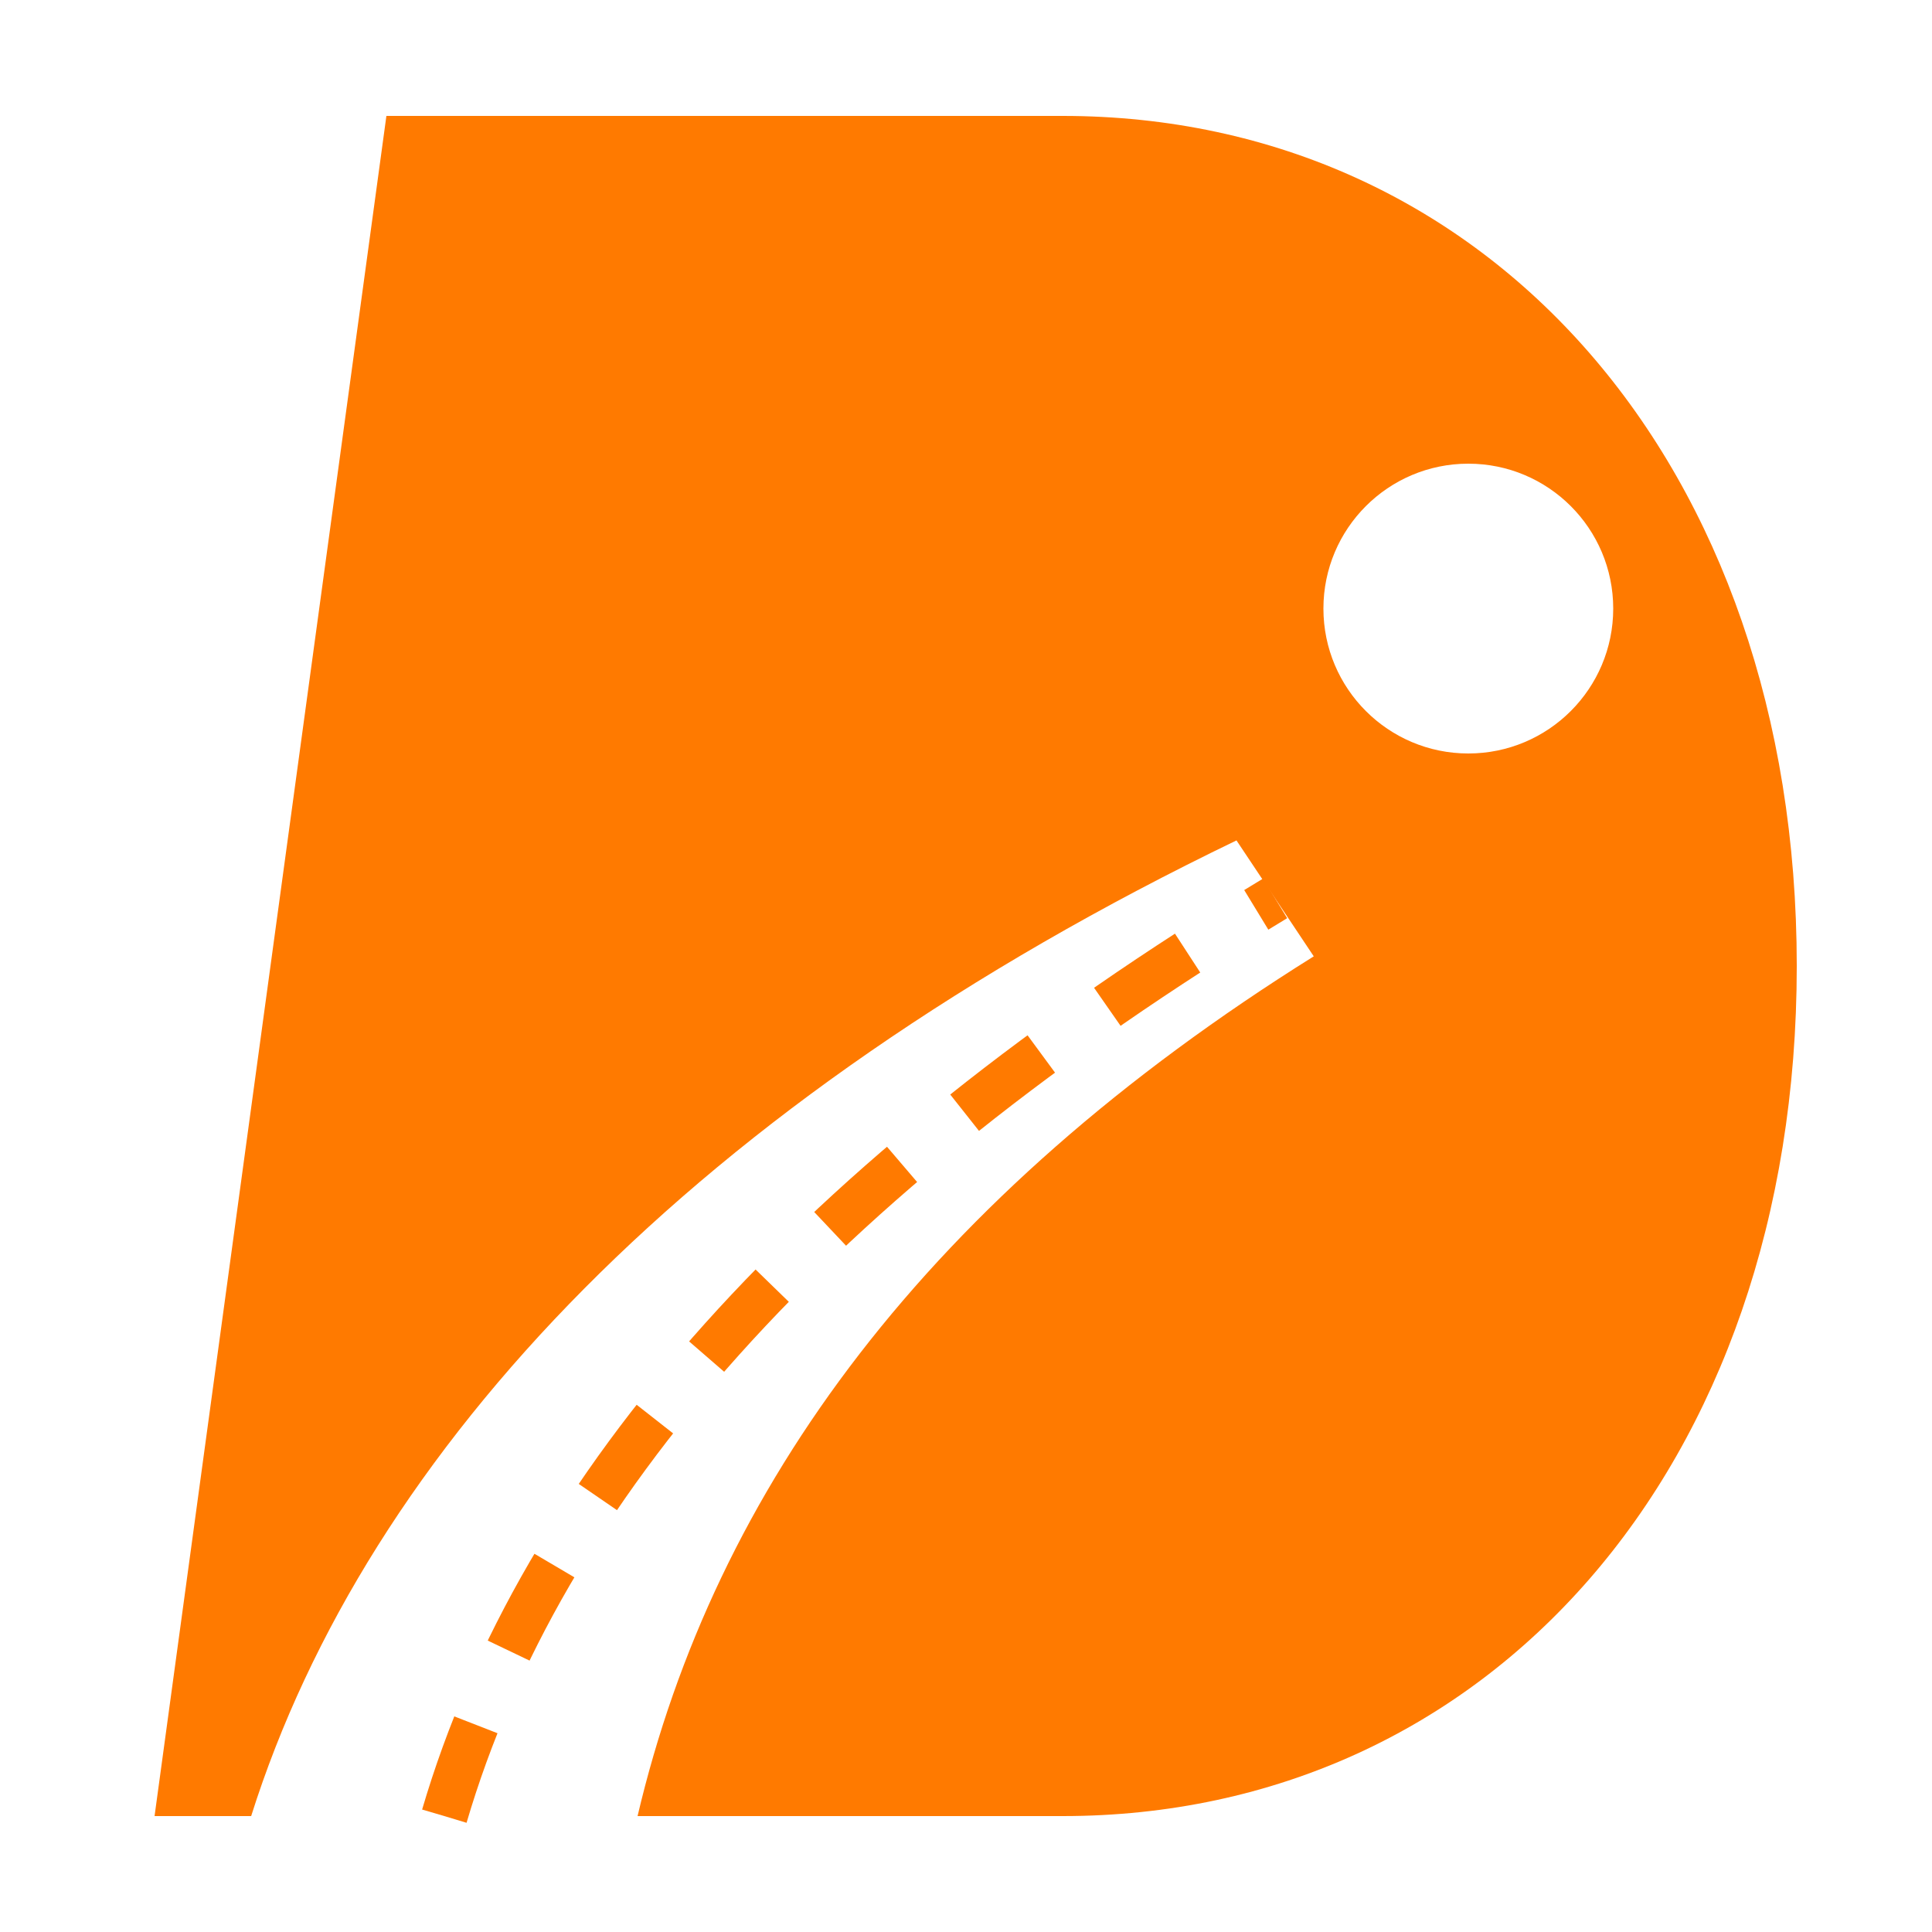
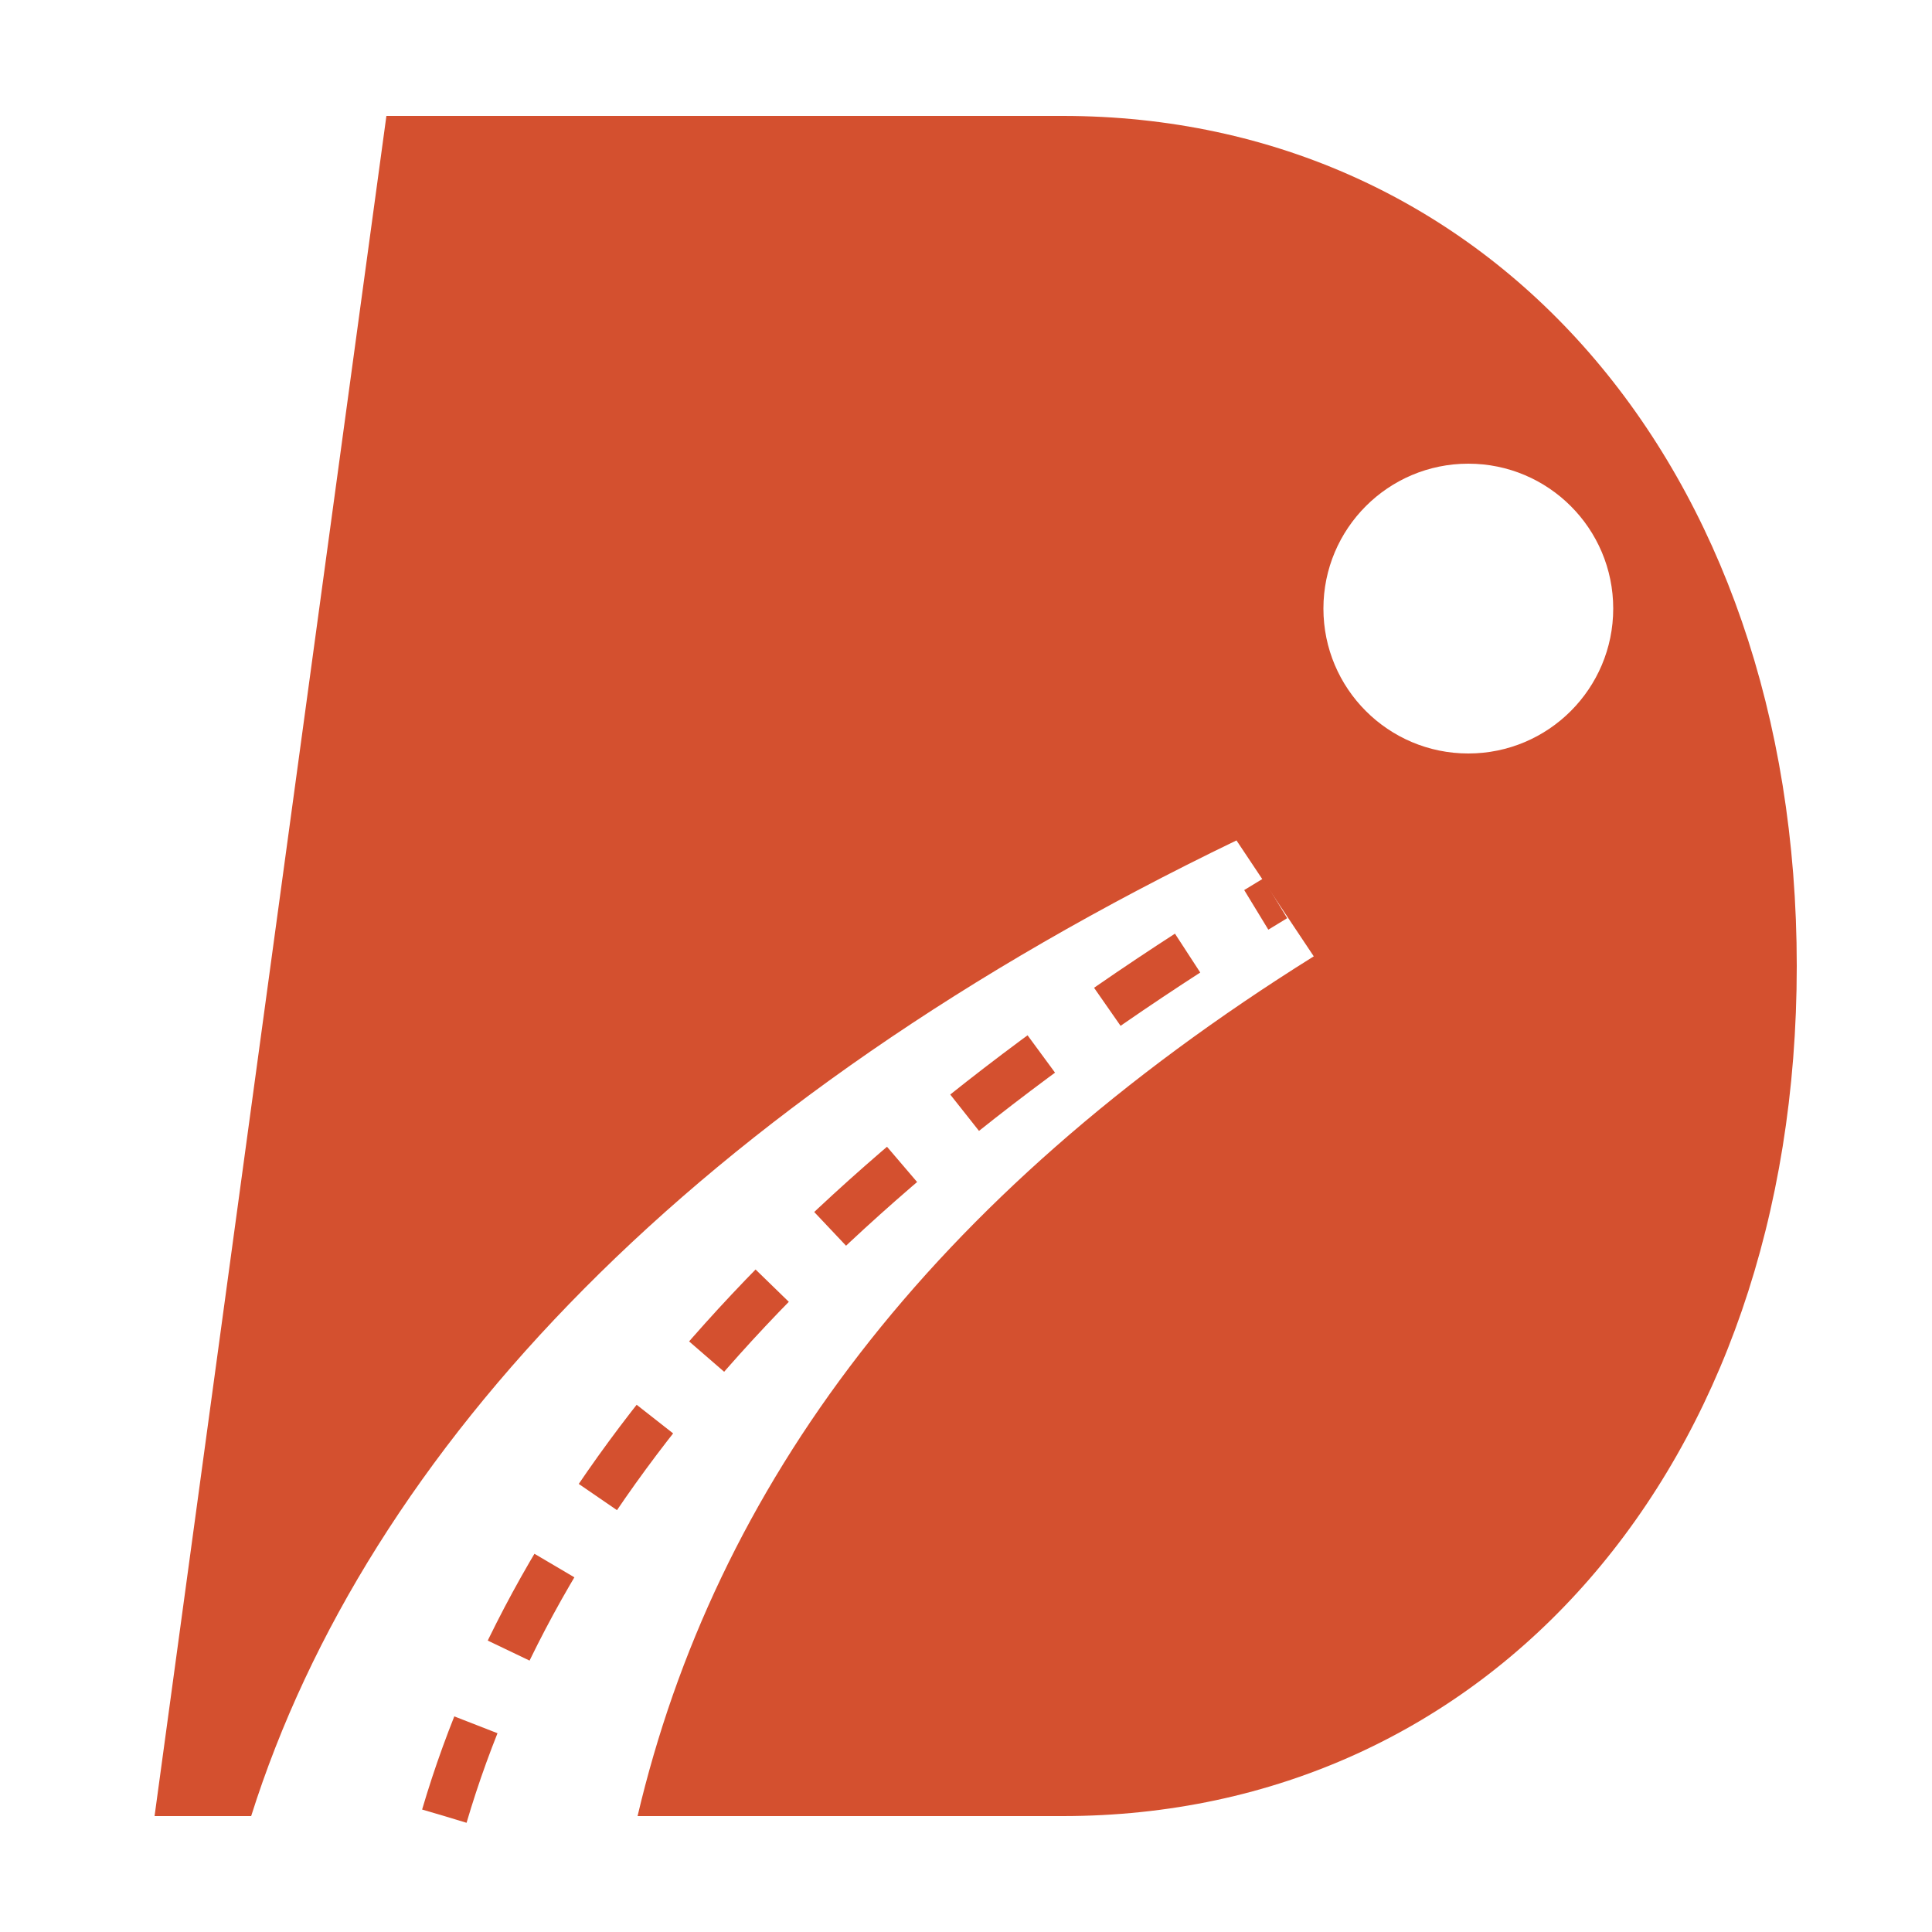
<svg xmlns="http://www.w3.org/2000/svg" viewBox="0 0 100 100">
-   <path fill="#FF7A00" fill-rule="evenodd" d="M20 6H55C77 6 93 24 93 50C93 76 77 94 55 94H8ZM13 94C19 75 36 57 64 43.5L68 49.5C48 62 37 77 33 94ZM68.5 31.5a7.5 7.5 0 1 0 15 0a7.5 7.5 0 1 0 -15 0Z" />
-   <path d="M23 94C28 77 42 61 66 46.5" fill="none" stroke="#FF7A00" stroke-width="2.4" stroke-dasharray="5 4.2" />
+   <style>path{fill:#D4502F}path+path{fill:none;stroke:#D4502F}@media(prefers-color-scheme:dark){path{fill:#FF795F}path+path{fill:none;stroke:#FF795F}}</style>
+   <path fill="#D4502F" fill-rule="evenodd" d="M20 6H55C77 6 93 24 93 50C93 76 77 94 55 94H8ZM13 94C19 75 36 57 64 43.5L68 49.5C48 62 37 77 33 94ZM68.5 31.5a7.5 7.5 0 1 0 15 0a7.5 7.5 0 1 0 -15 0Z" />
+   <path d="M23 94C28 77 42 61 66 46.5" fill="none" stroke="#D4502F" stroke-width="2.4" stroke-dasharray="5 4.2" />
</svg>
